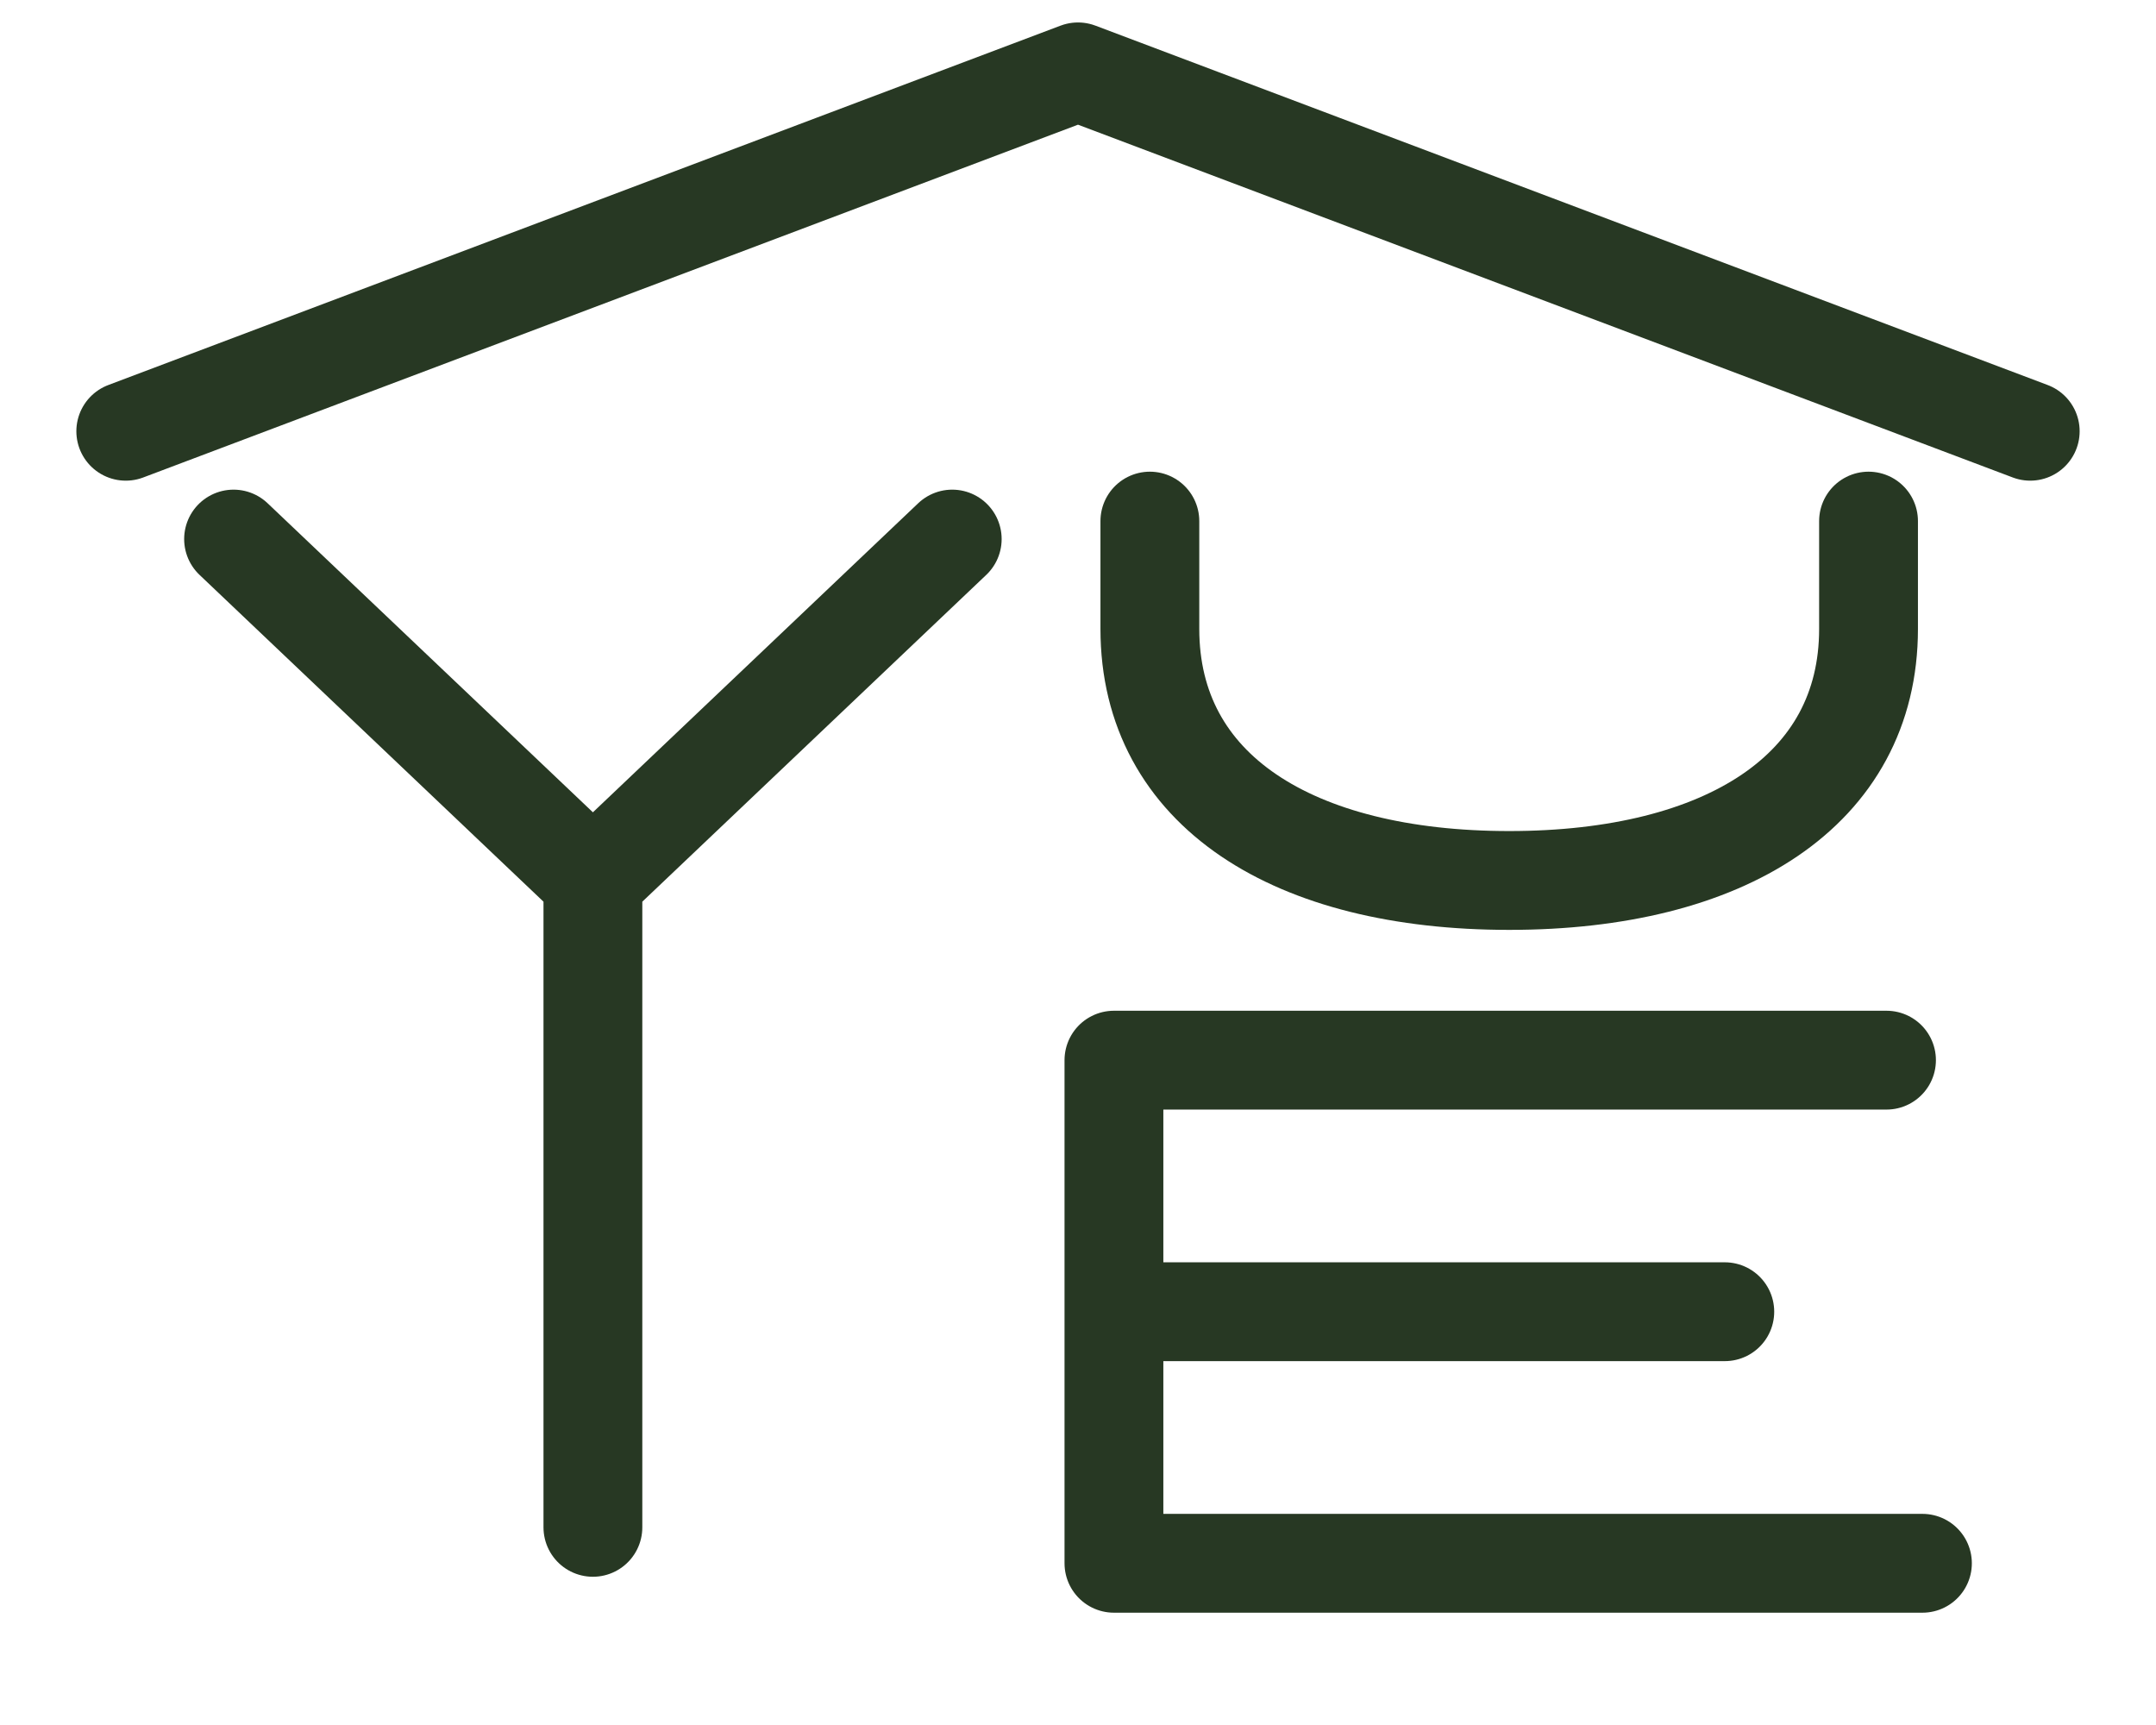
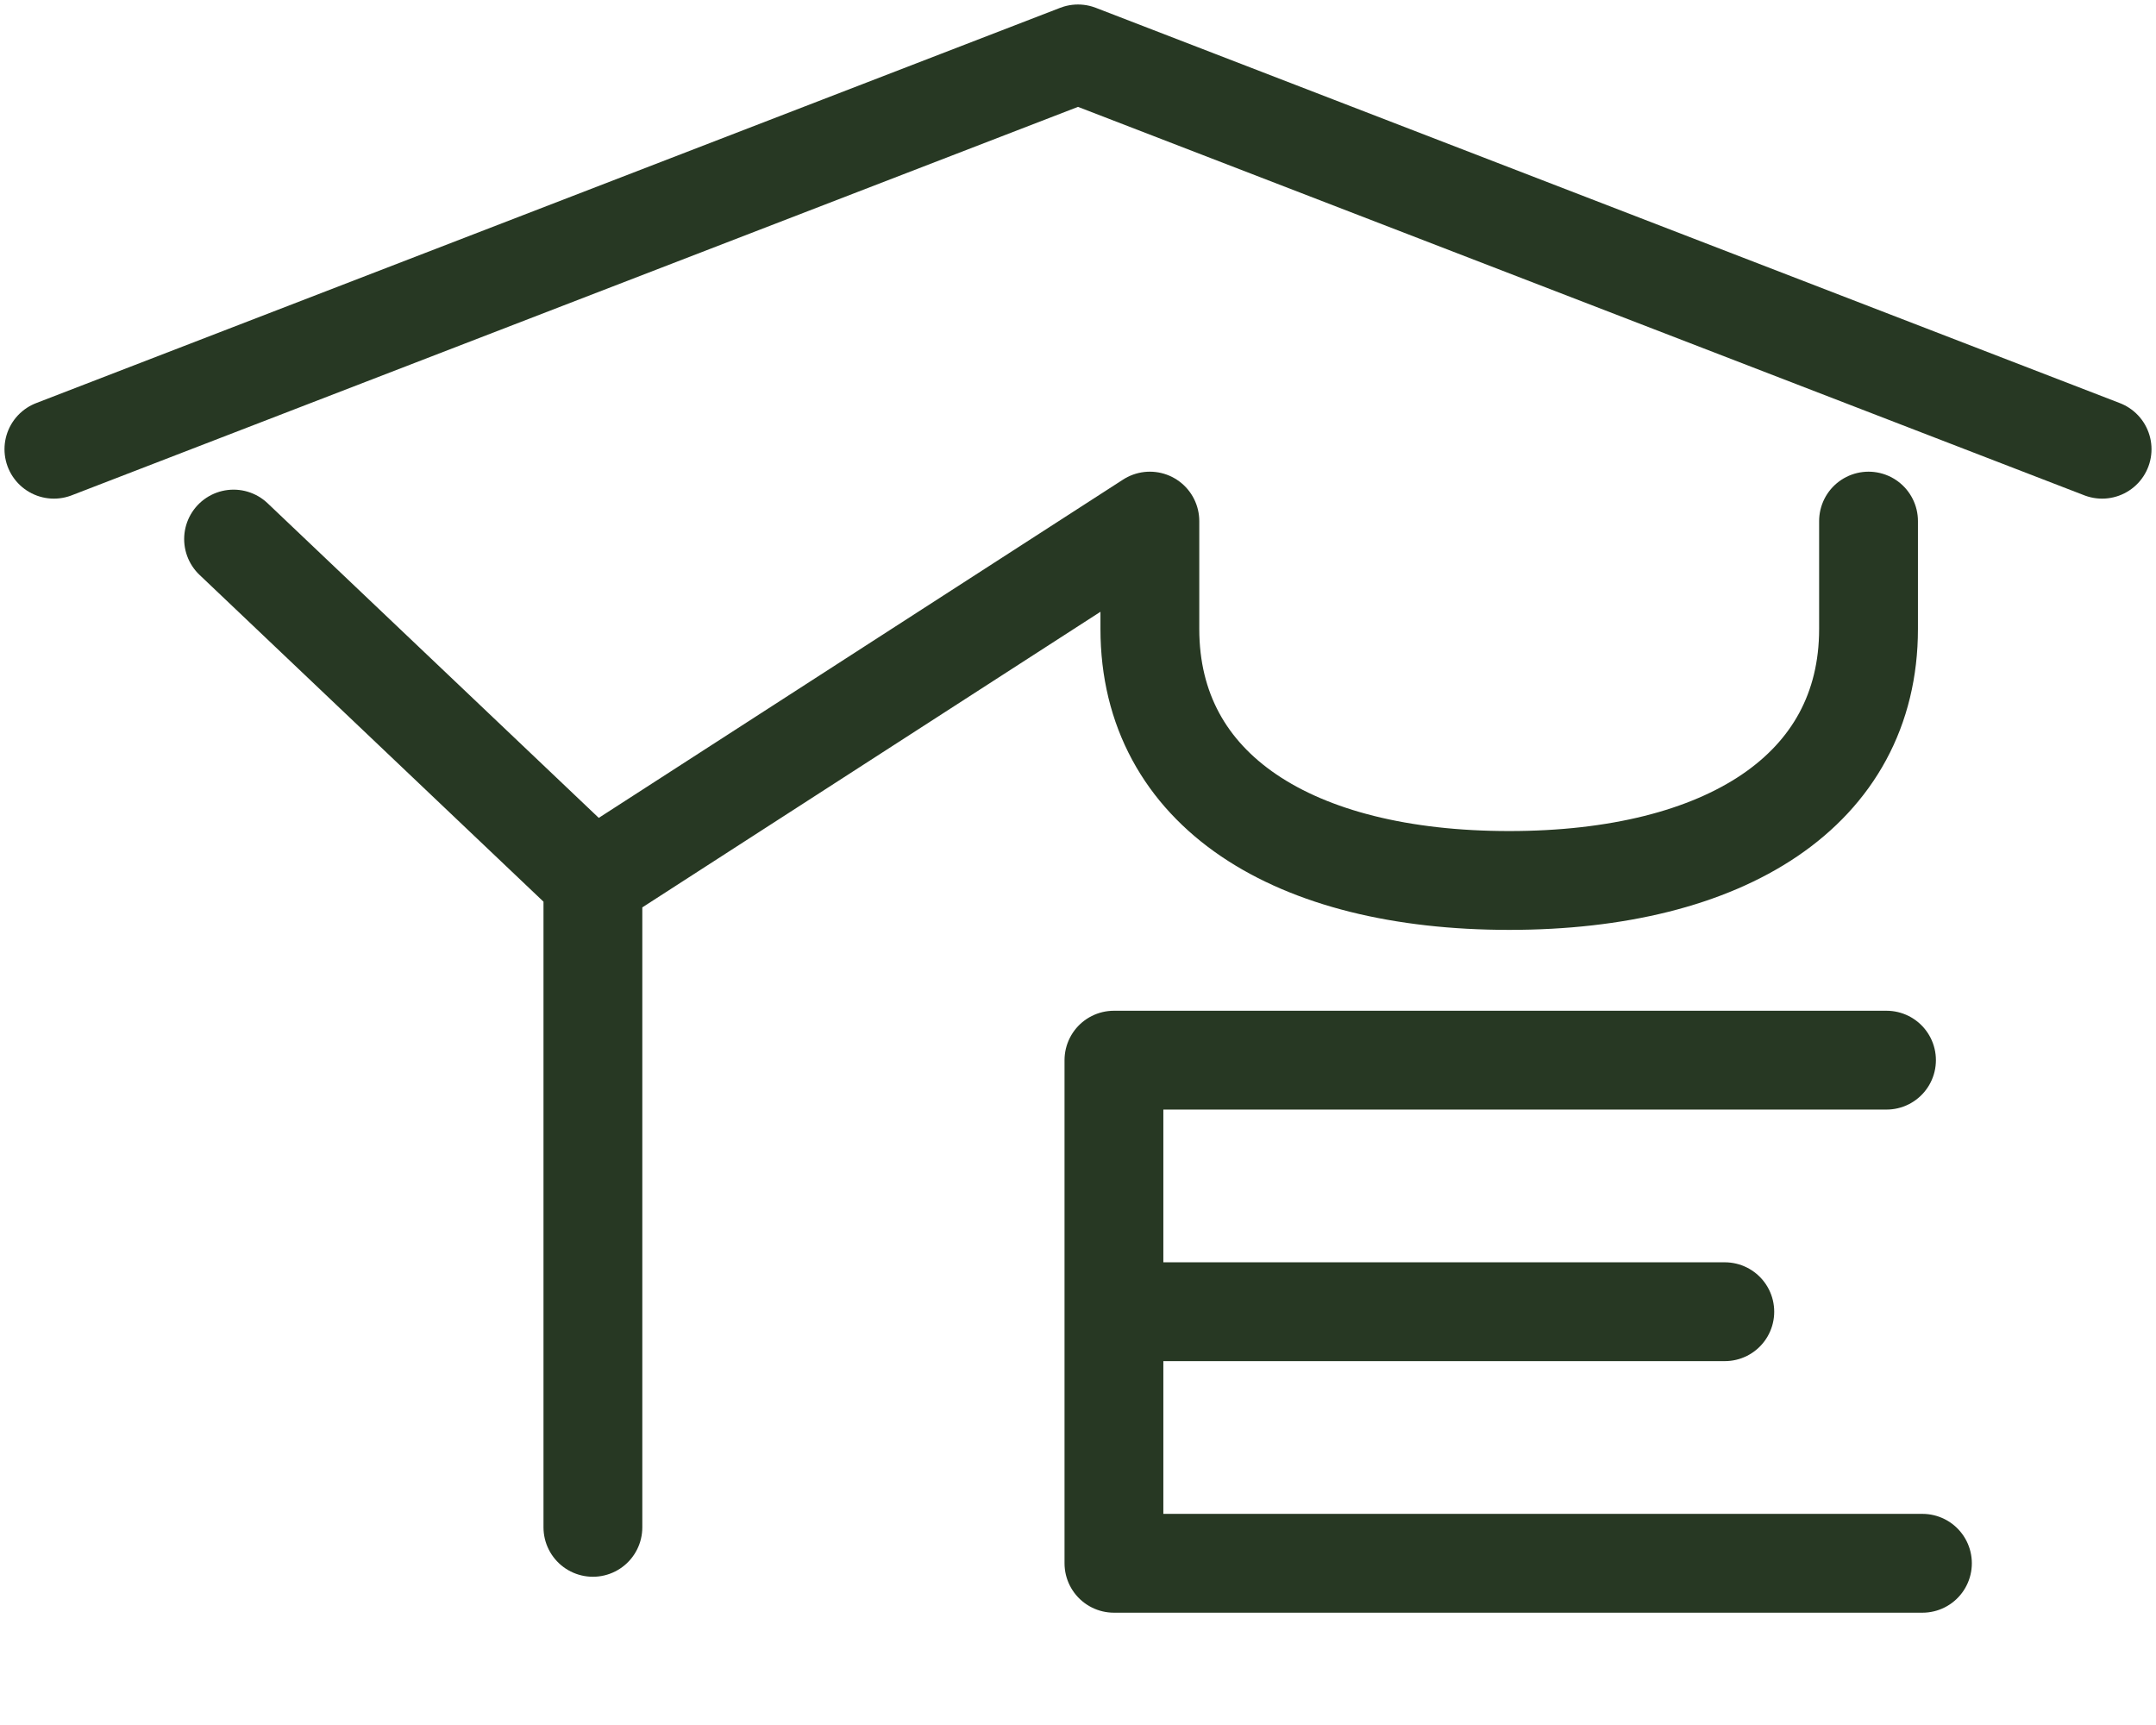
<svg xmlns="http://www.w3.org/2000/svg" width="120" height="96" viewBox="0 0 120 96" fill="none">
  <g stroke="#273823" stroke-width="5.5" stroke-linecap="round" stroke-linejoin="round">
-     <path d="M7 24L60 4L113 24" />
-     <path d="M13 30L33 49L53 30M33 49V85" />
-     <path d="M64 29V35C64 44 72 49 84 49C96 49 104 44 104 35V29" />
+     <path d="M3 25L60 3L117 25" />
+     <path d="M13 30L33 49L64 29V35C64 44 72 49 84 49C96 49 104 44 104 35V29M33 49V85" />
    <path d="M62 59V87M62 59H105M62 73H96M62 87H107" />
  </g>
</svg>
